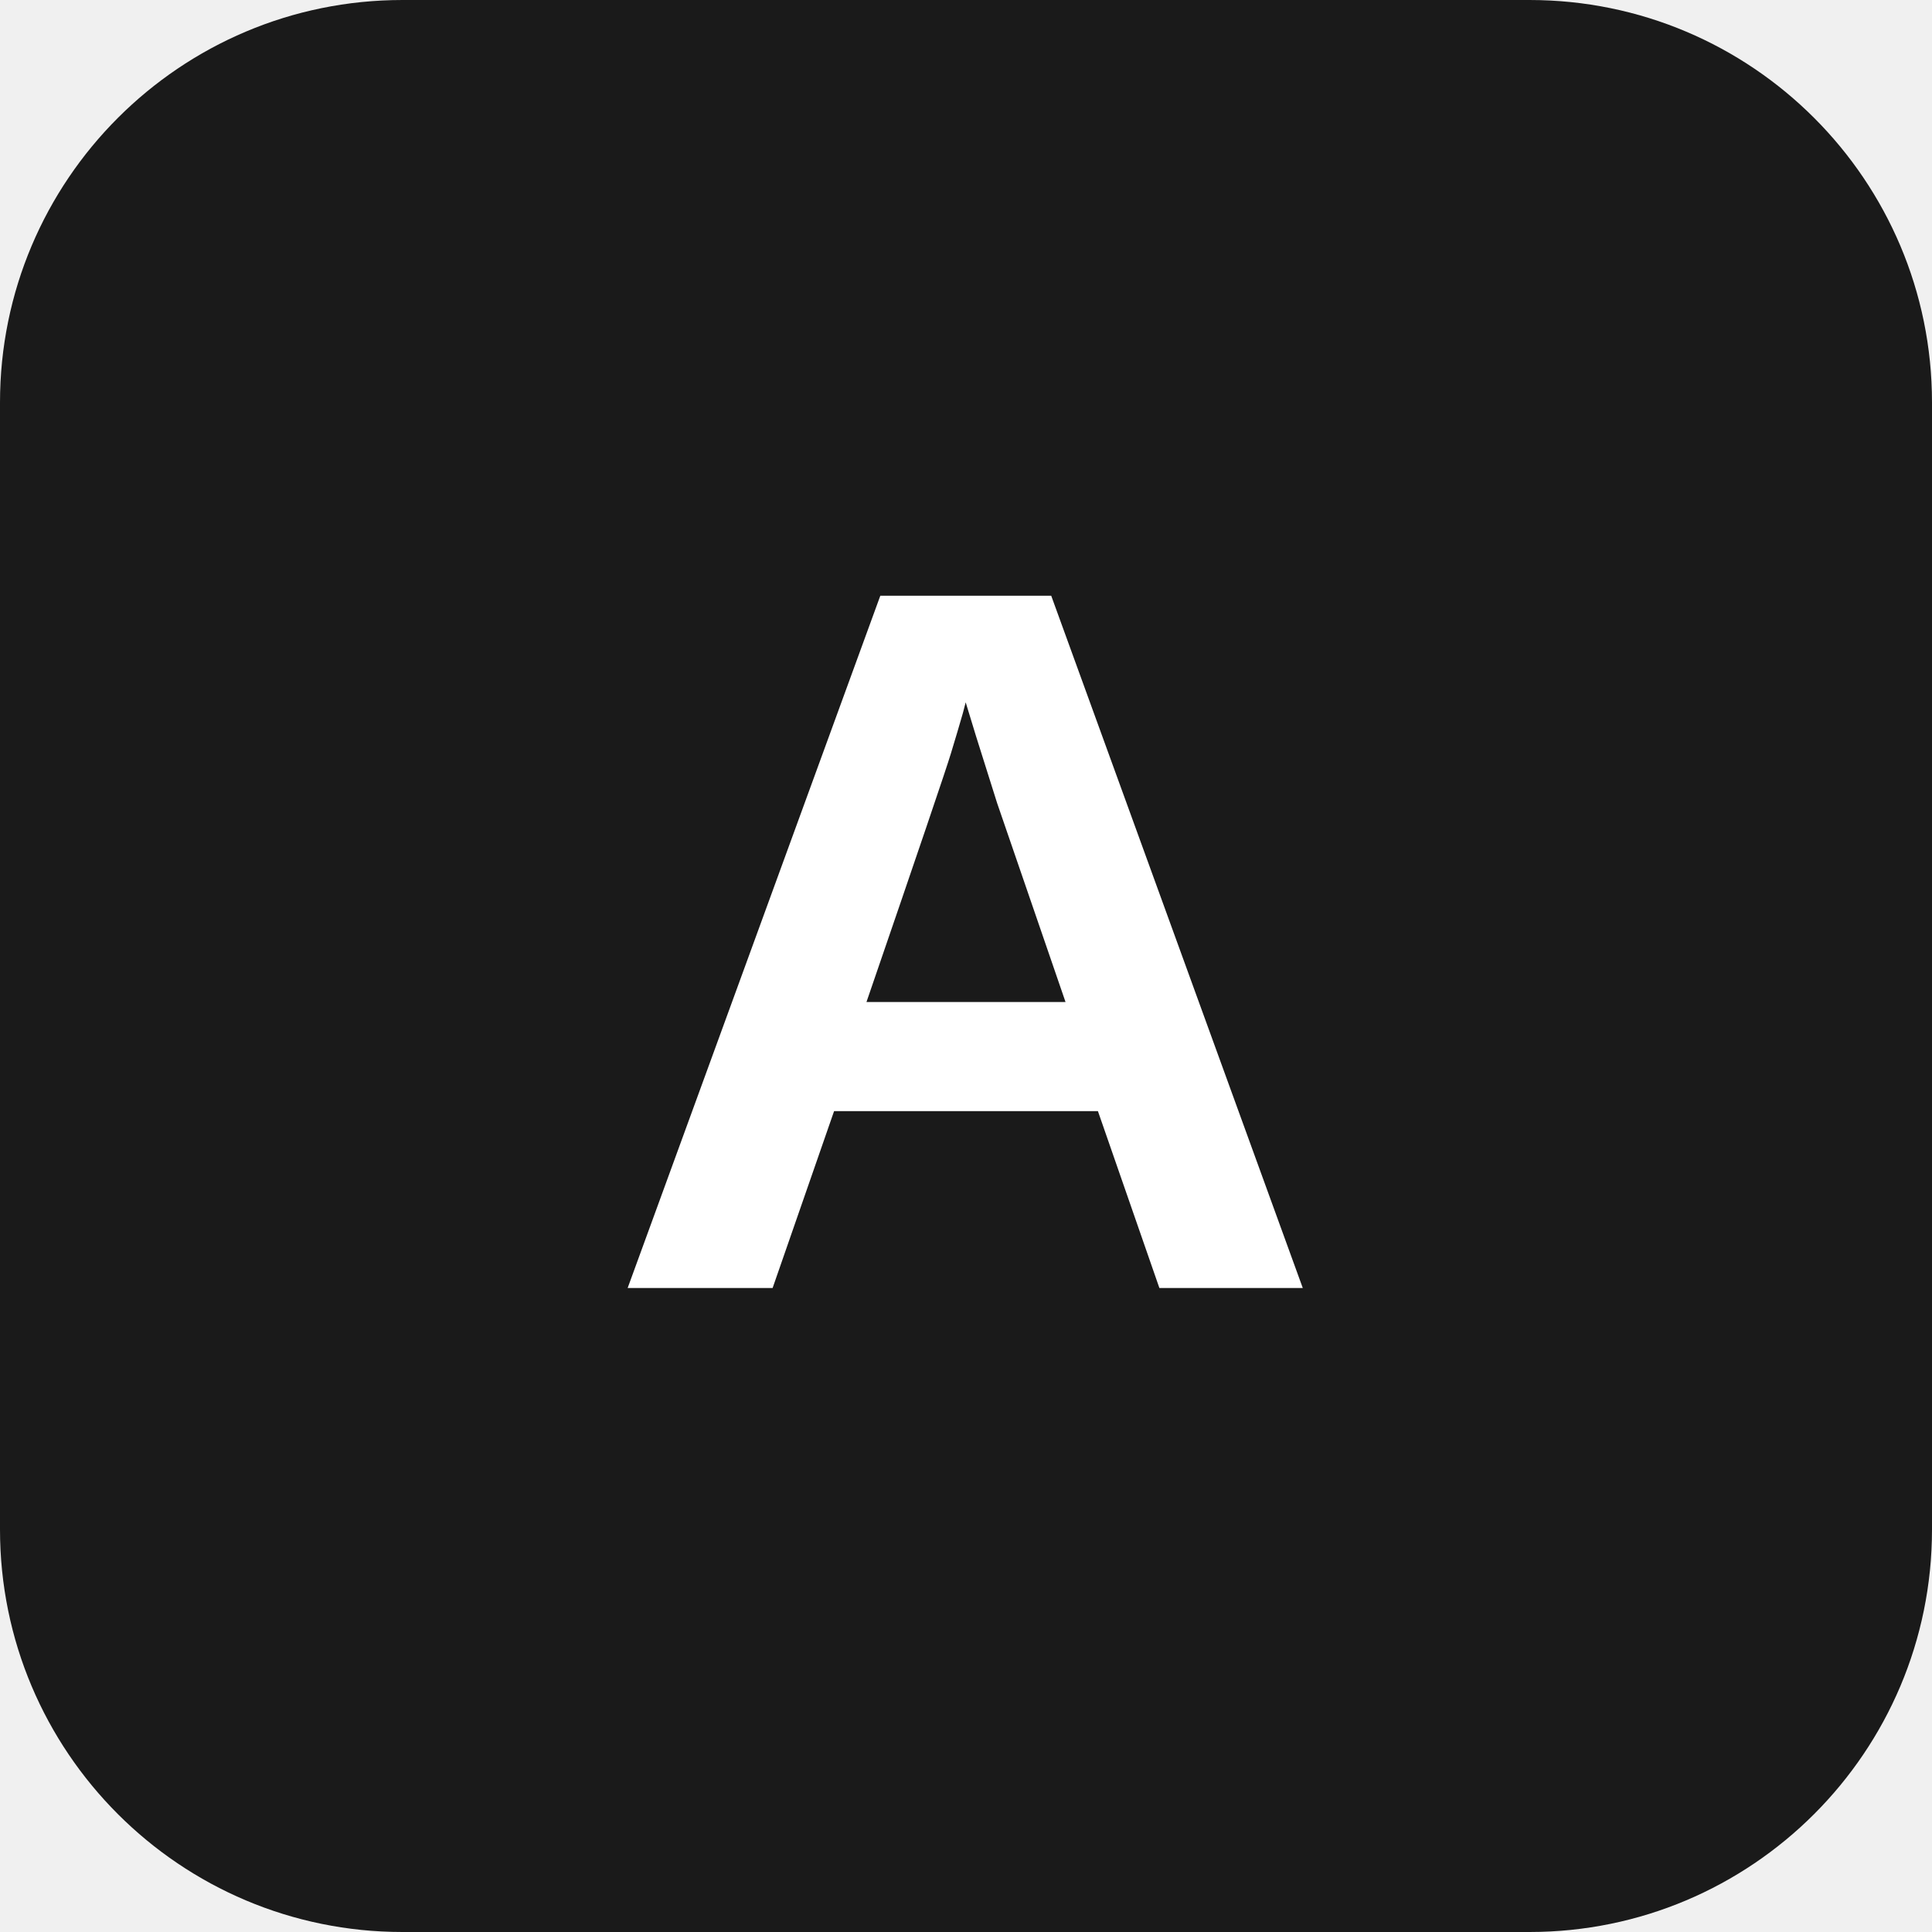
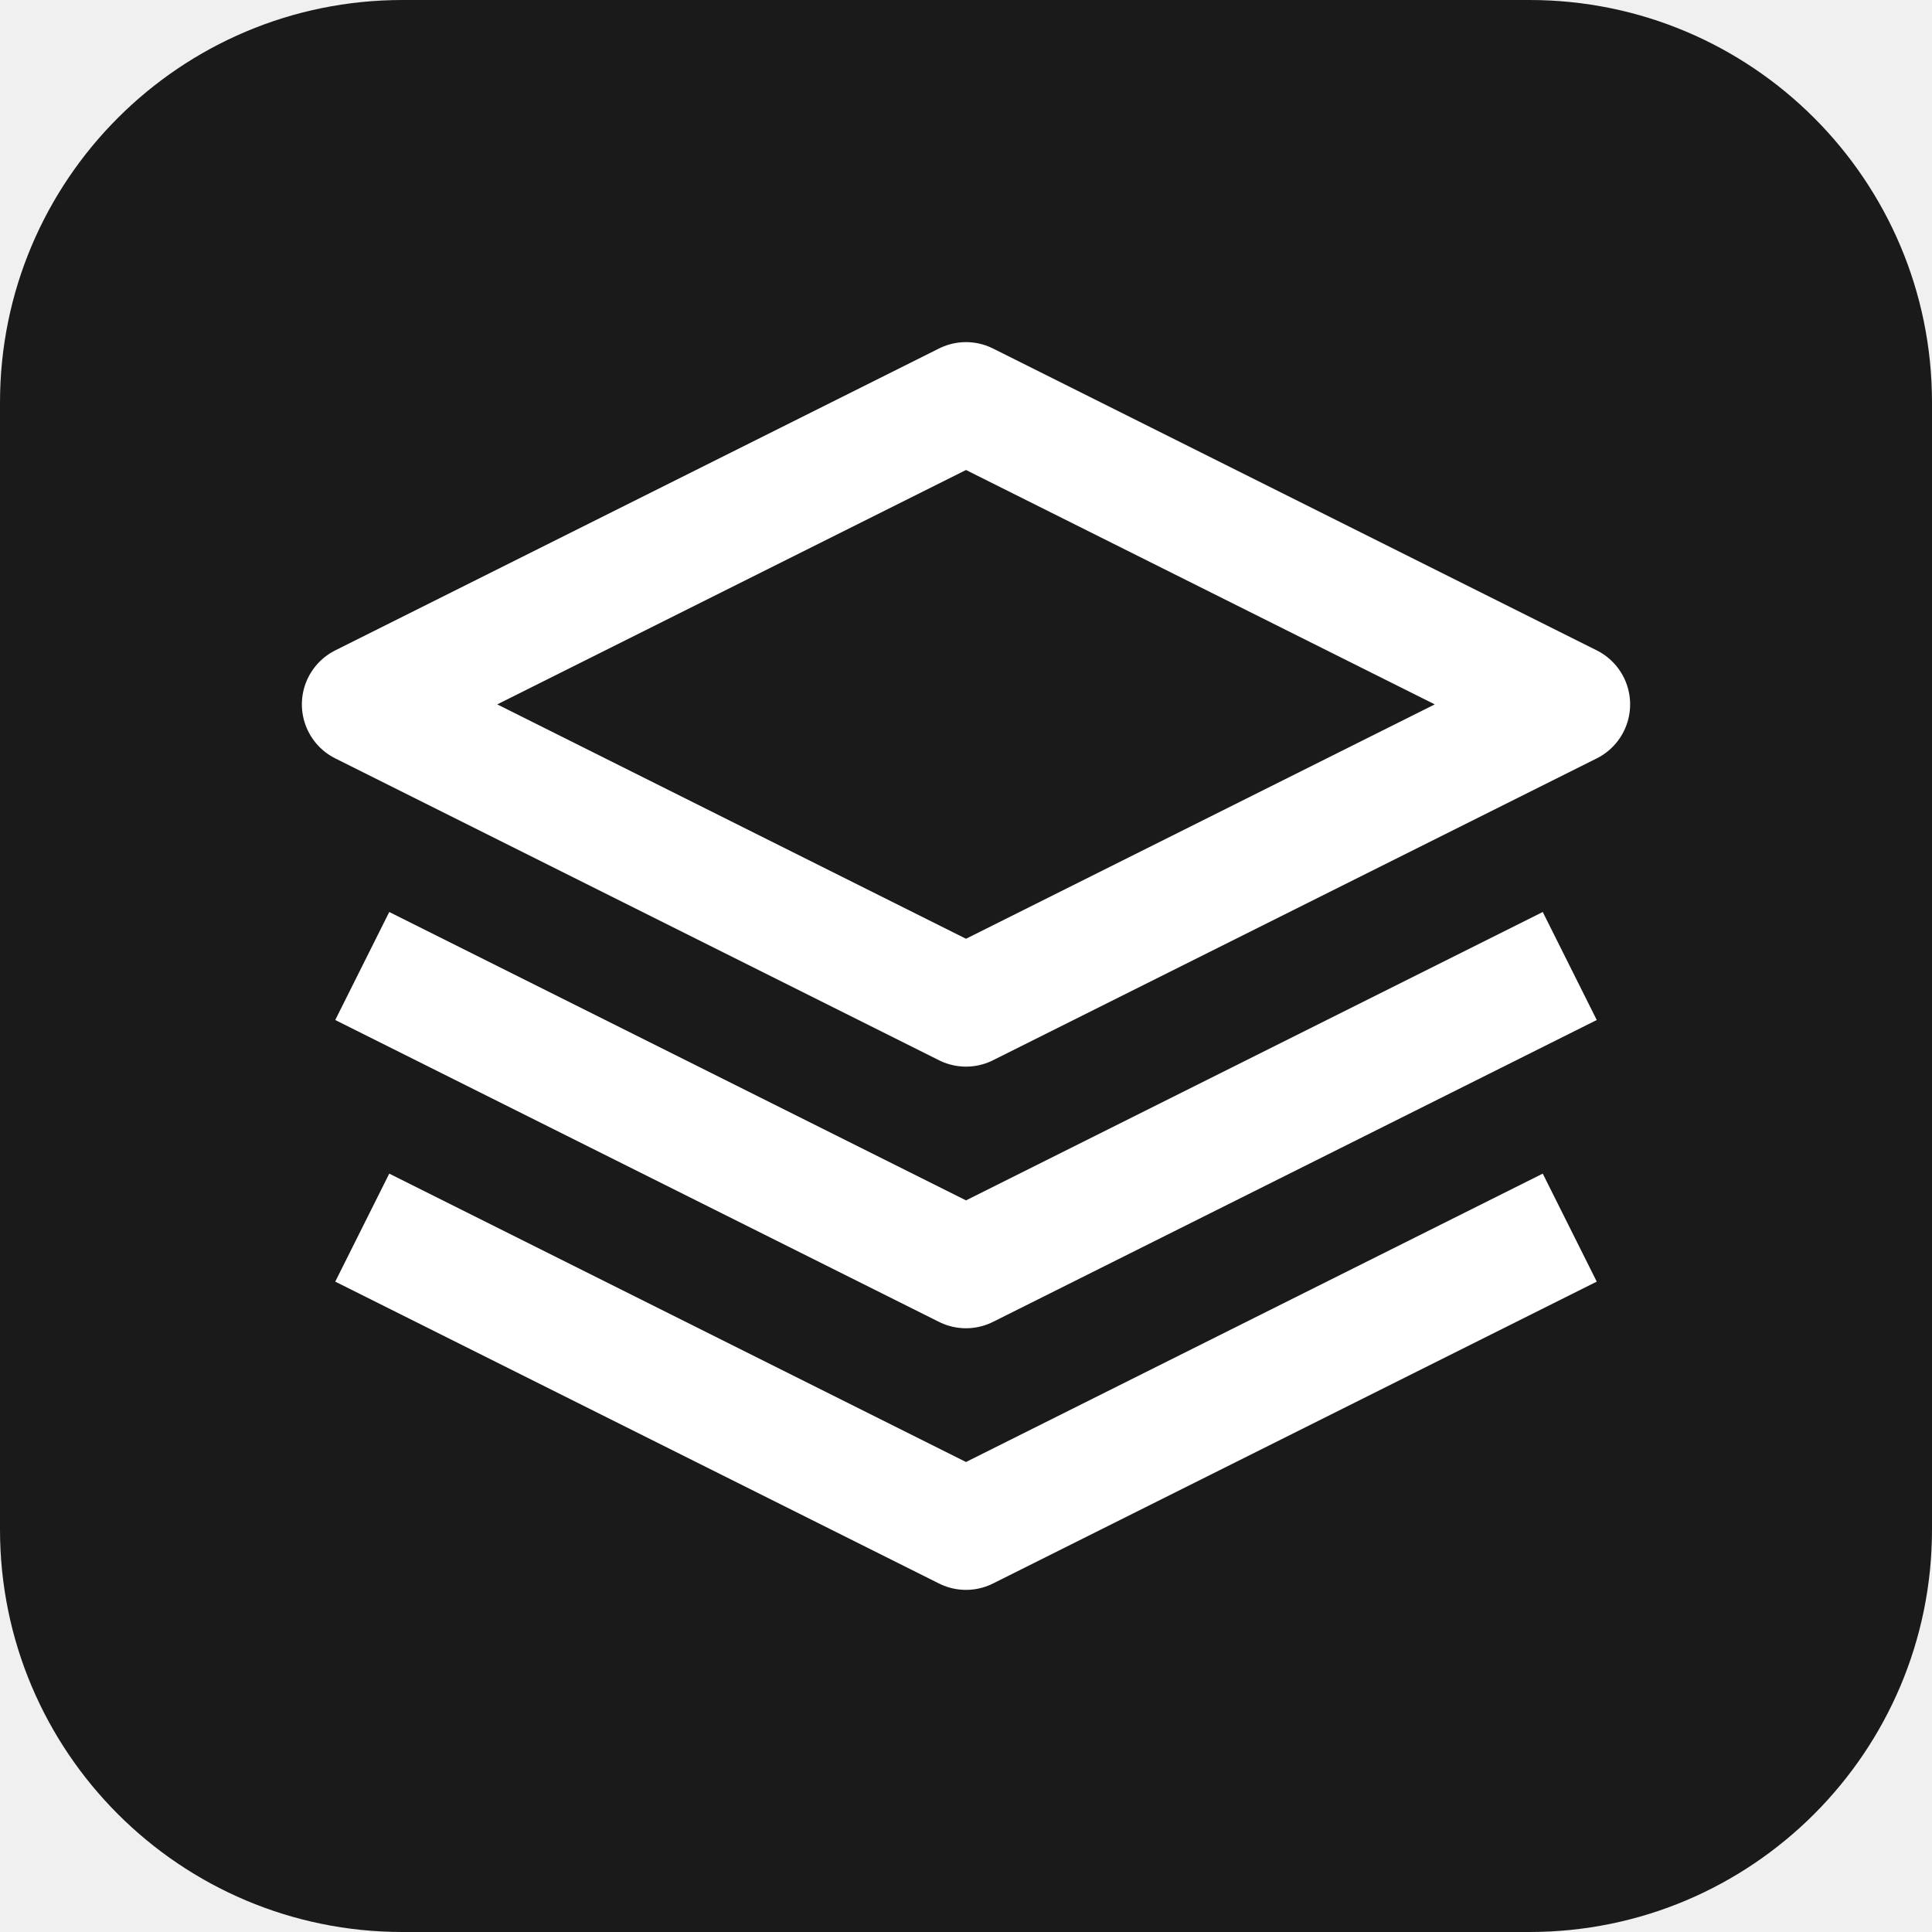
- <svg xmlns="http://www.w3.org/2000/svg" viewBox="0 0 192 192">
+ <svg xmlns="http://www.w3.org/2000/svg" width="192" height="192" viewBox="0 0 192 192" fill="none">
  <rect width="192" height="192" rx="40" fill="#1a1a1a" />
-   <text x="96" y="128" font-family="Arial, sans-serif" font-size="100" font-weight="900" text-anchor="middle" fill="white">A</text>
+   <path d="M96 40L36 70L96 100L156 70L96 40Z" stroke="white" stroke-width="12" stroke-linejoin="round" />
+   <path d="M36 122L96 152L156 122" stroke="white" stroke-width="12" stroke-linejoin="round" />
+   <path d="M36 96L96 126L156 96" stroke="white" stroke-width="12" stroke-linejoin="round" />
</svg>
